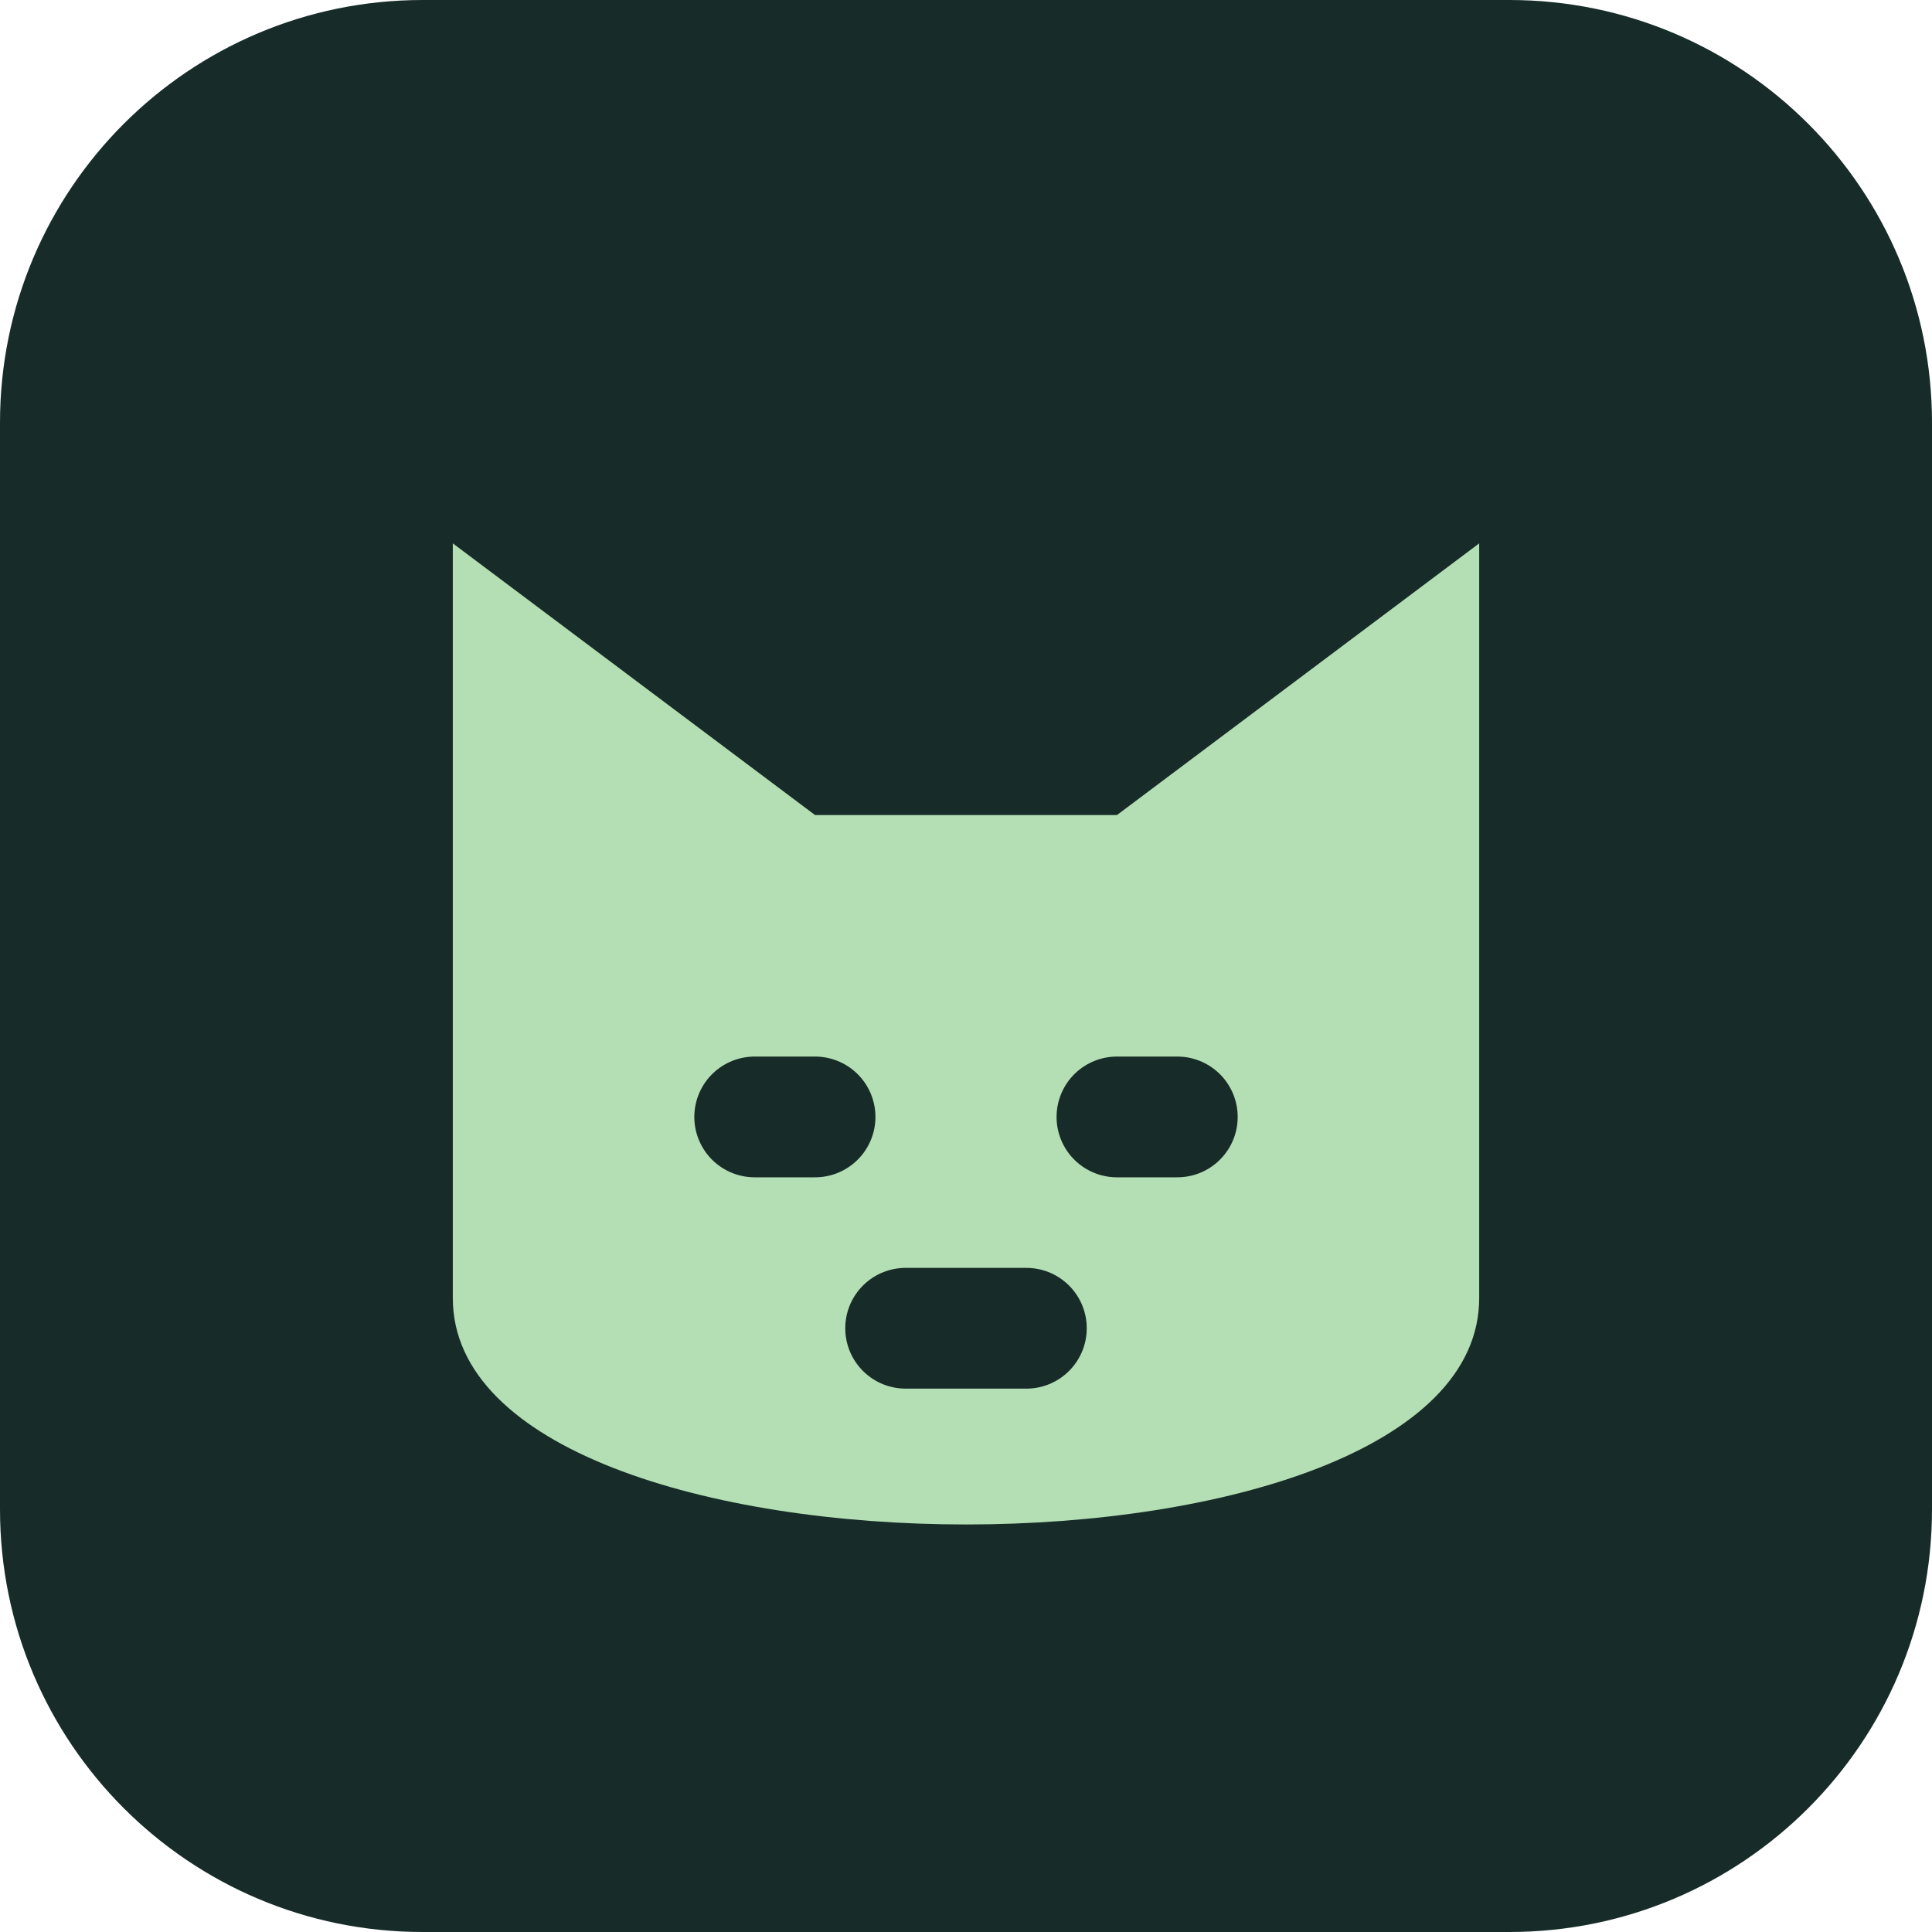
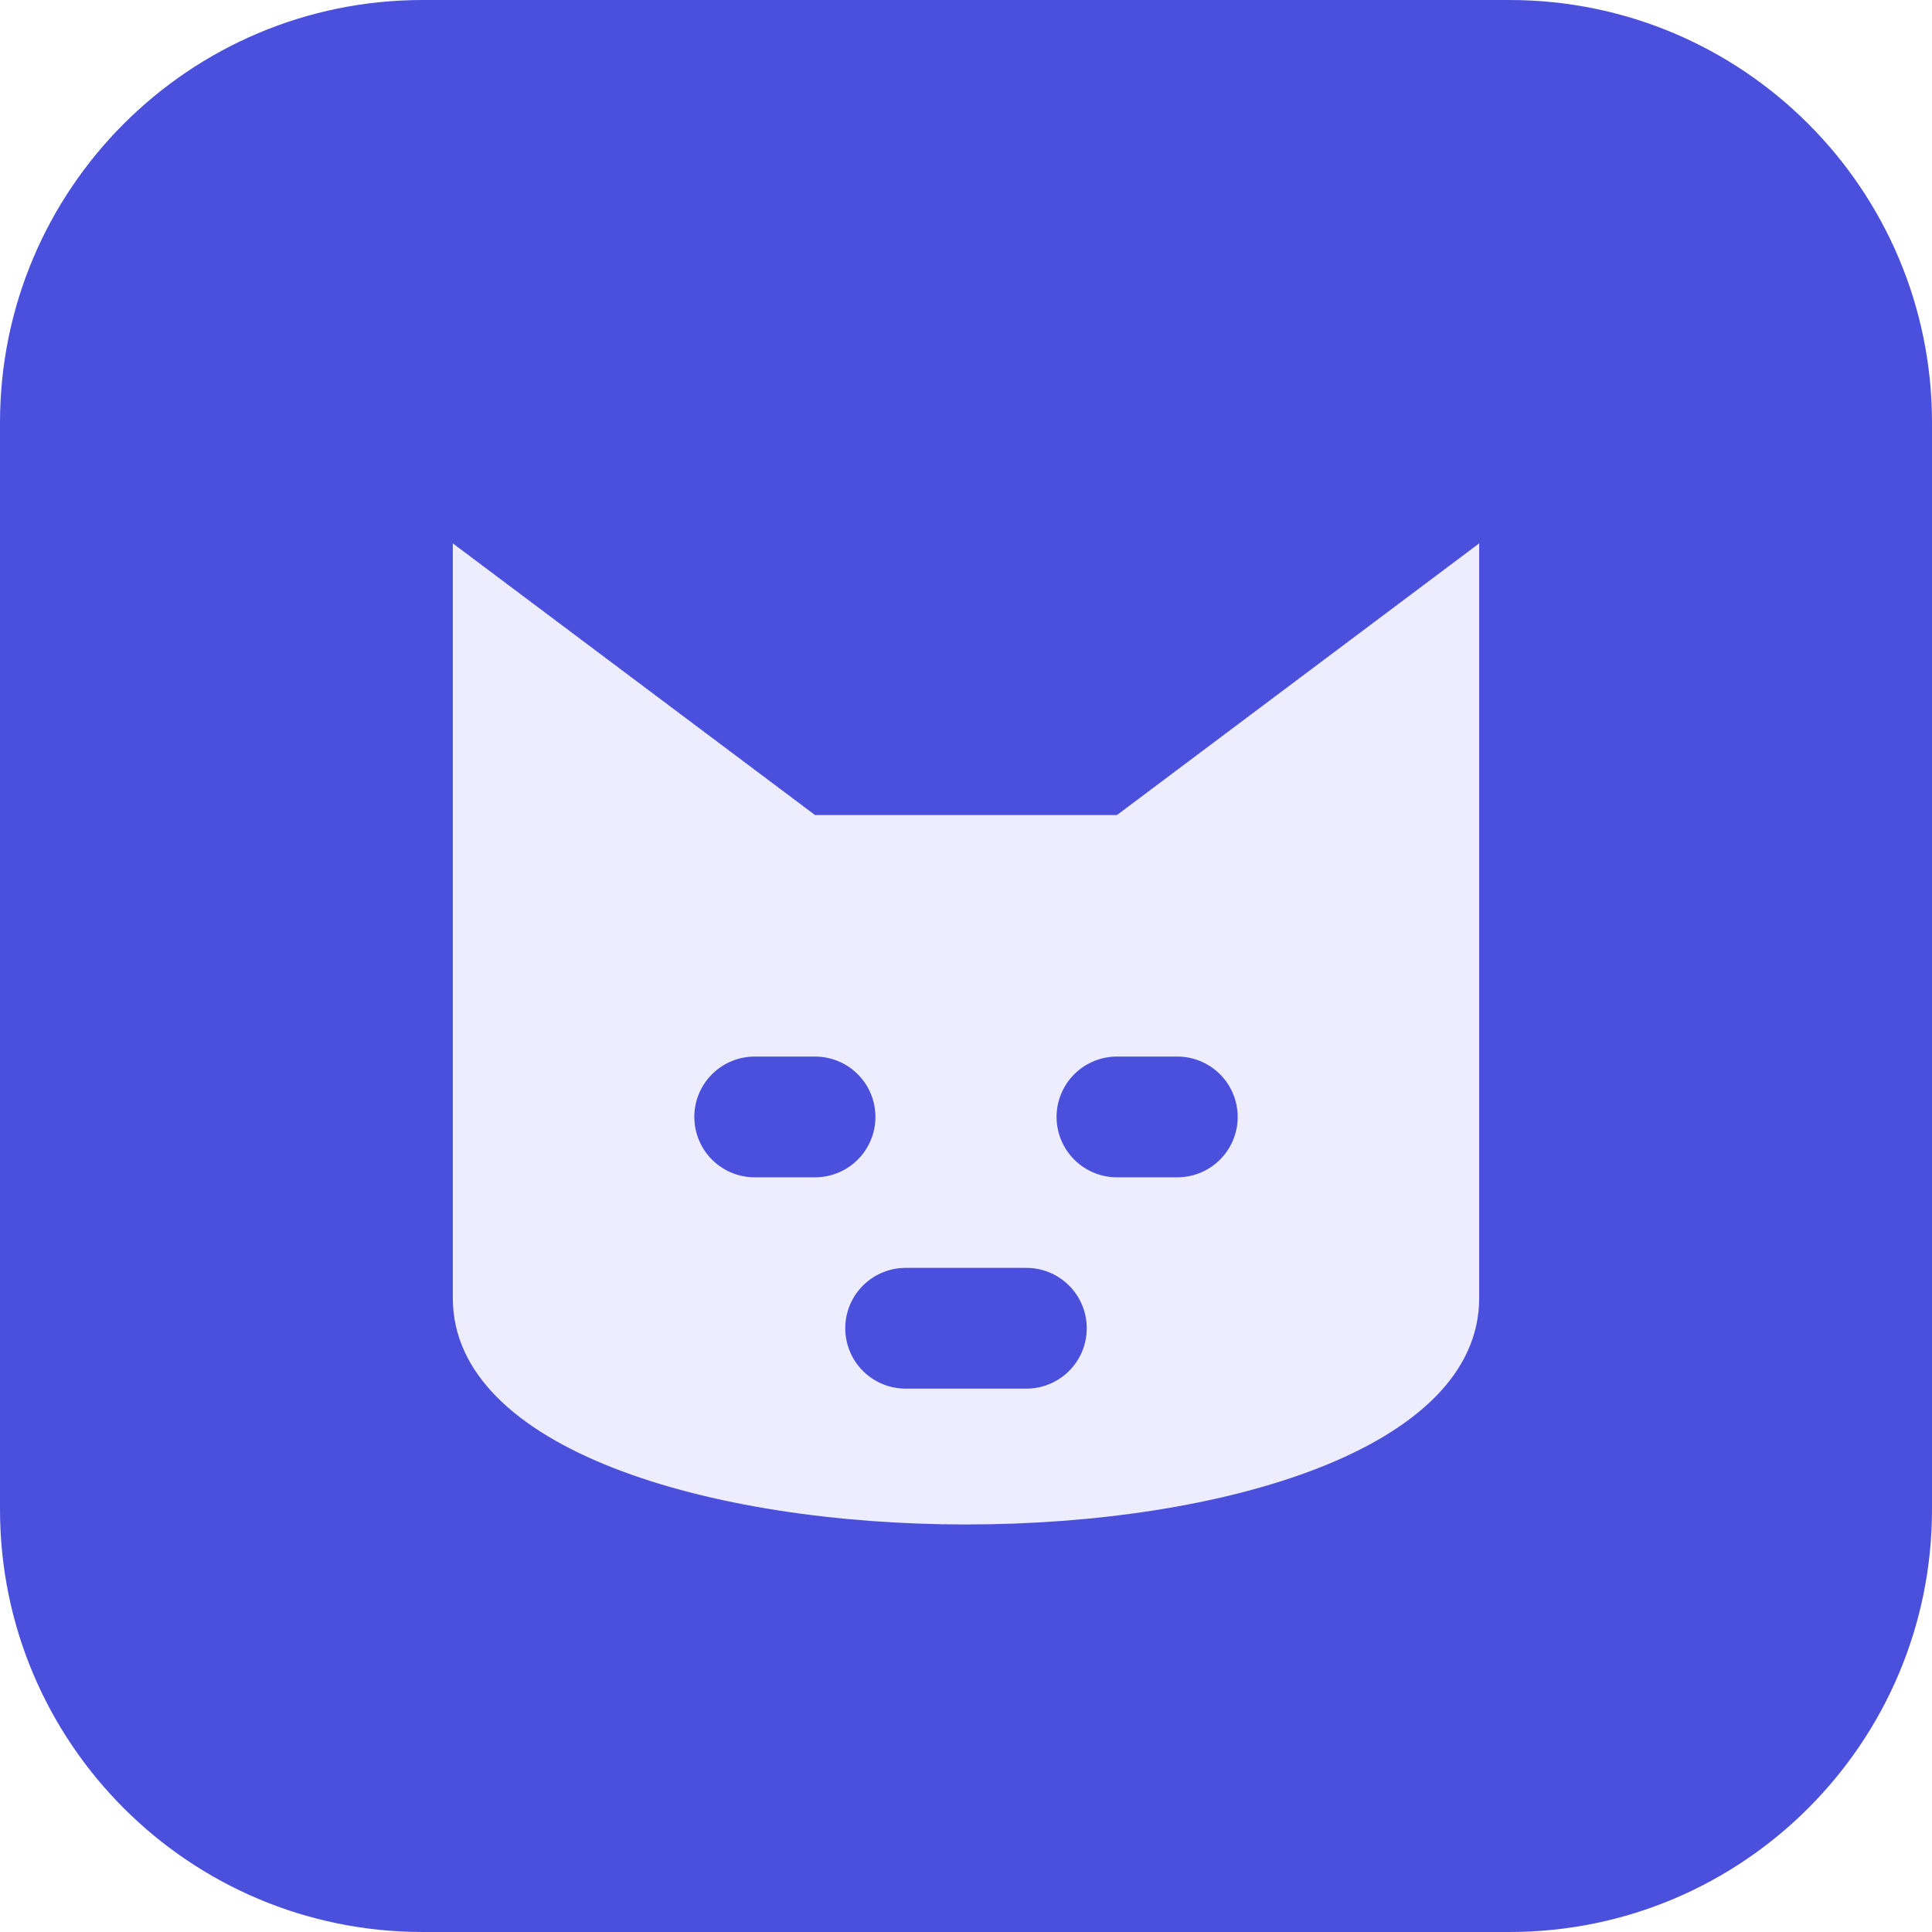
<svg xmlns="http://www.w3.org/2000/svg" viewBox="0 0 64 64">
-   <rect width="64" height="64" rx="14" fill="#172c28" />
-   <path d="M15 43V18l12 9h10l12-9v25c0 10-34 10-34 0Z" fill="#b4dfb4" />
-   <path d="M25 37h2m10 0h2m-9 7h4" stroke="#172c28" stroke-width="4" stroke-linecap="round" />
+   <rect width="64" height="64" rx="14" fill="#4a50dc" />
+   <path d="M15 43V18l12 9h10l12-9v25c0 10-34 10-34 0Z" fill="#ededff" />
+   <path d="M25 37h2m10 0h2m-9 7h4" stroke="#4a50dc" stroke-width="4" stroke-linecap="round" />
</svg>
